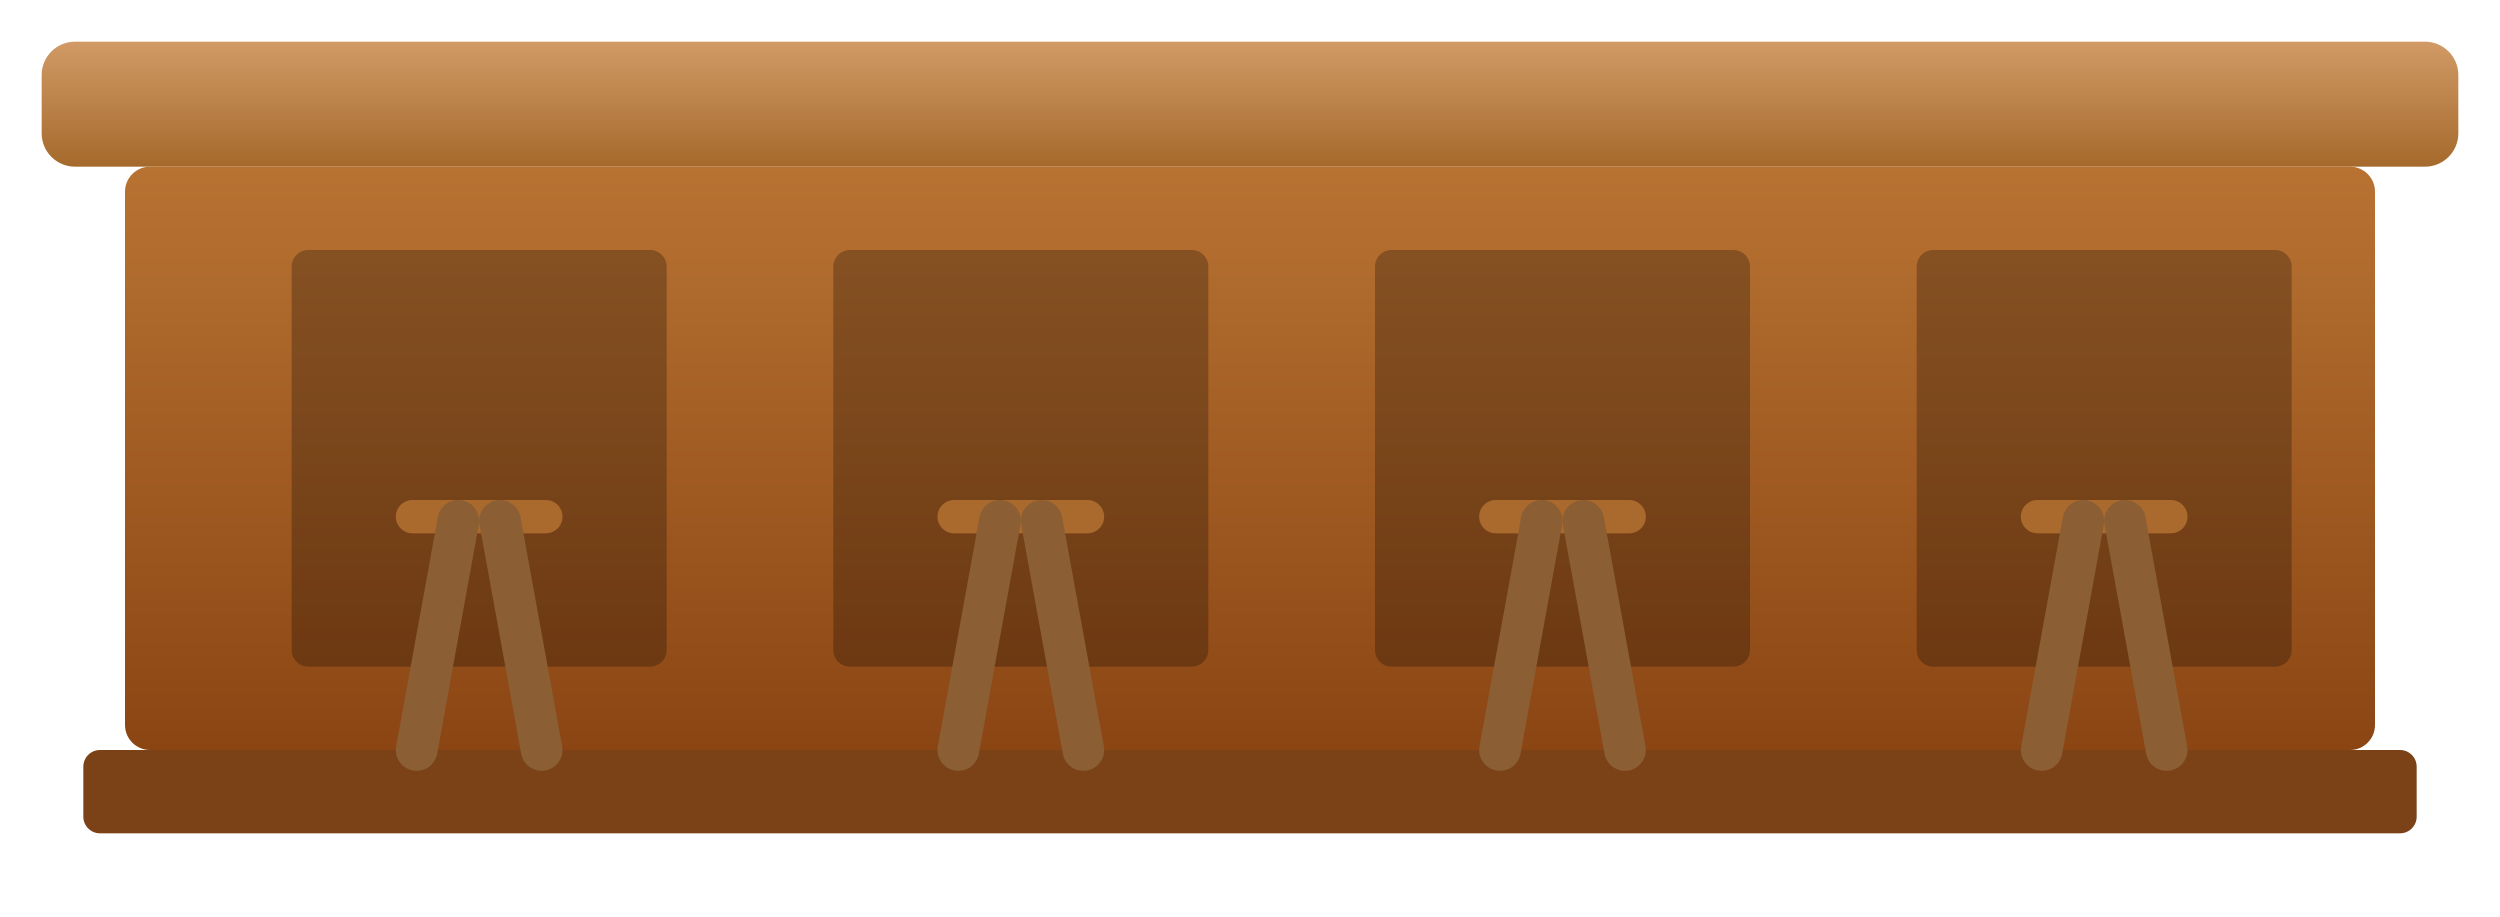
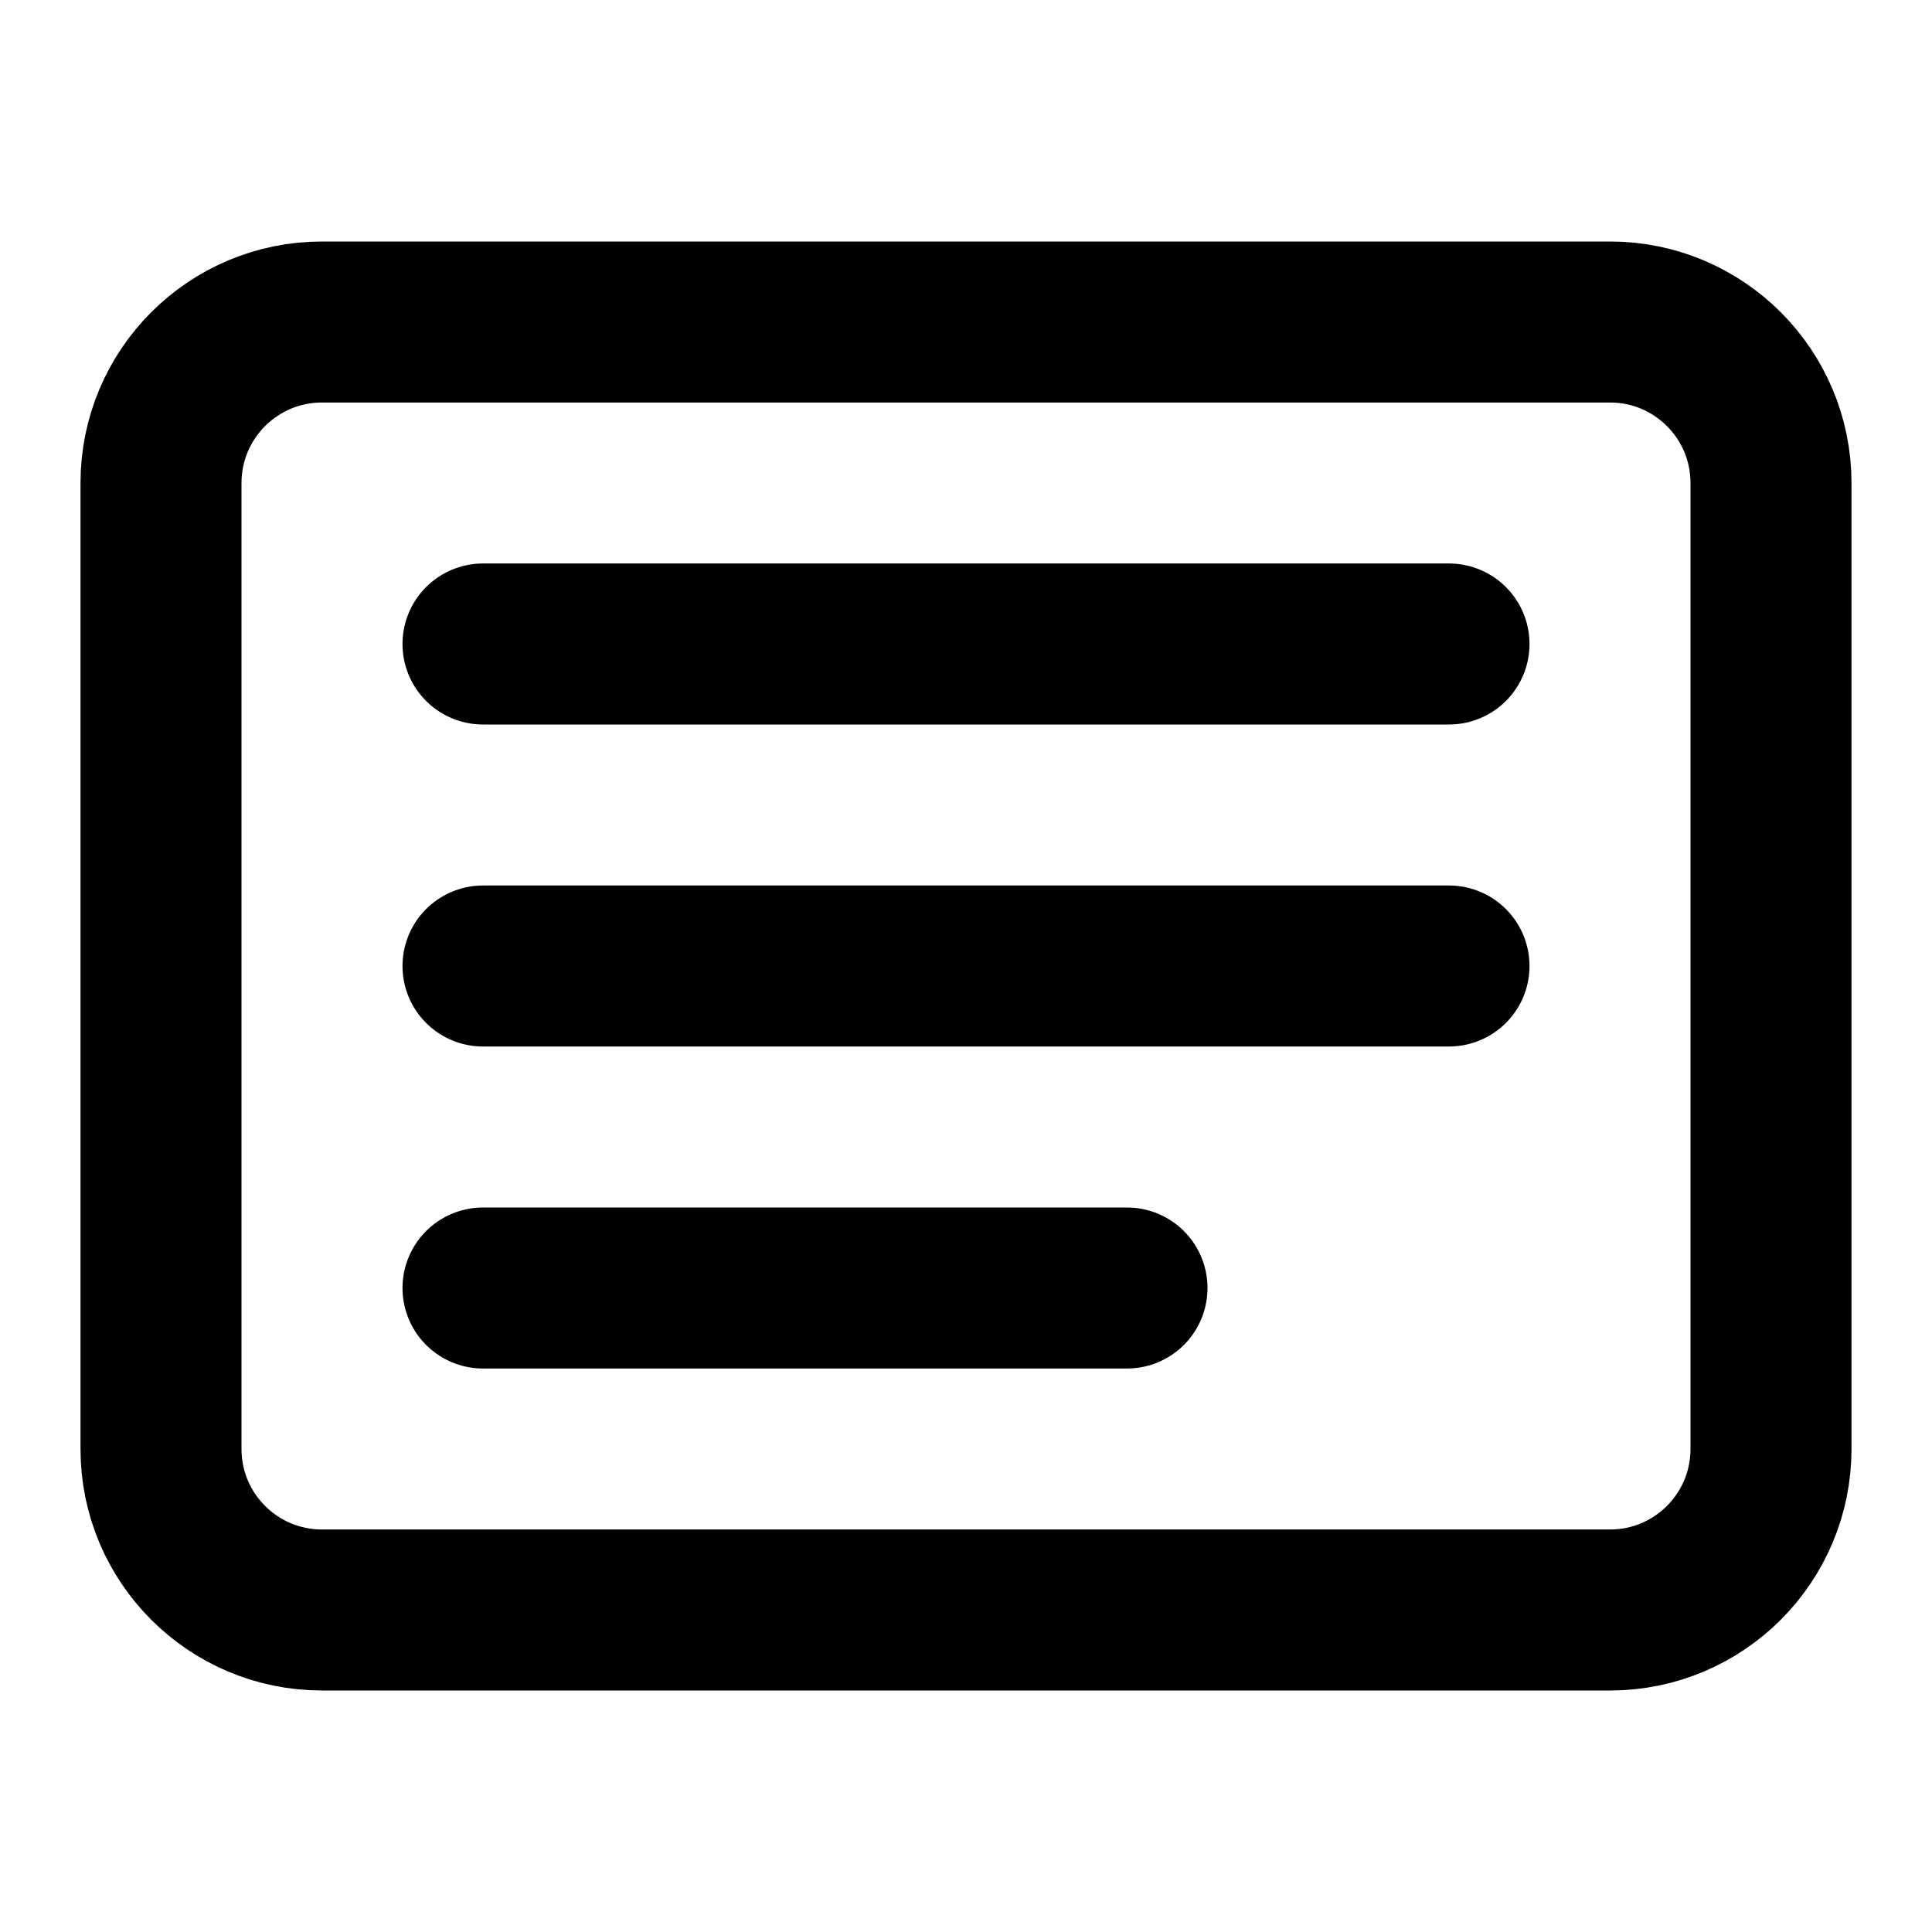
- <svg xmlns="http://www.w3.org/2000/svg" width="600" height="220" viewBox="0 0 600 220">
-   <defs>
-     <linearGradient id="wood" x1="0" x2="0" y1="0" y2="1">
-       <stop offset="0%" stop-color="#B87333" />
-       <stop offset="100%" stop-color="#8B4513" />
-     </linearGradient>
-     <linearGradient id="top" x1="0" x2="0" y1="0" y2="1">
-       <stop offset="0%" stop-color="#D19A66" />
-       <stop offset="100%" stop-color="#A5692B" />
-     </linearGradient>
-   </defs>
-   <rect x="10" y="10" width="580" height="30" rx="8" fill="url(#top)" />
-   <rect x="30" y="40" width="540" height="140" rx="6" fill="url(#wood)" />
-   <g opacity="0.25" fill="#000">
-     <rect x="70" y="60" width="90" height="100" rx="4" />
-     <rect x="200" y="60" width="90" height="100" rx="4" />
-     <rect x="330" y="60" width="90" height="100" rx="4" />
-     <rect x="460" y="60" width="90" height="100" rx="4" />
-   </g>
-   <rect x="20" y="180" width="560" height="20" rx="4" fill="#7A4216" />
-   <g fill="#AA6A2D">
-     <rect x="95" y="120" width="40" height="8" rx="4" />
-     <rect x="225" y="120" width="40" height="8" rx="4" />
-     <rect x="355" y="120" width="40" height="8" rx="4" />
-     <rect x="485" y="120" width="40" height="8" rx="4" />
-   </g>
-   <g stroke="#8B5E34" stroke-width="10" stroke-linecap="round">
-     <line x1="110" y1="125" x2="100" y2="180" />
-     <line x1="120" y1="125" x2="130" y2="180" />
-     <line x1="240" y1="125" x2="230" y2="180" />
-     <line x1="250" y1="125" x2="260" y2="180" />
-     <line x1="370" y1="125" x2="360" y2="180" />
-     <line x1="380" y1="125" x2="390" y2="180" />
-     <line x1="500" y1="125" x2="490" y2="180" />
-     <line x1="510" y1="125" x2="520" y2="180" />
-   </g>
+ <svg xmlns="http://www.w3.org/2000/svg" viewBox="0 0 24 24" fill="none" stroke="currentColor" stroke-width="2" stroke-linecap="round" stroke-linejoin="round">
+   <rect x="2" y="4" width="20" height="16" rx="2" />
+   <line x1="6" y1="8" x2="18" y2="8" />
+   <line x1="6" y1="12" x2="18" y2="12" />
+   <line x1="6" y1="16" x2="14" y2="16" />
</svg>
